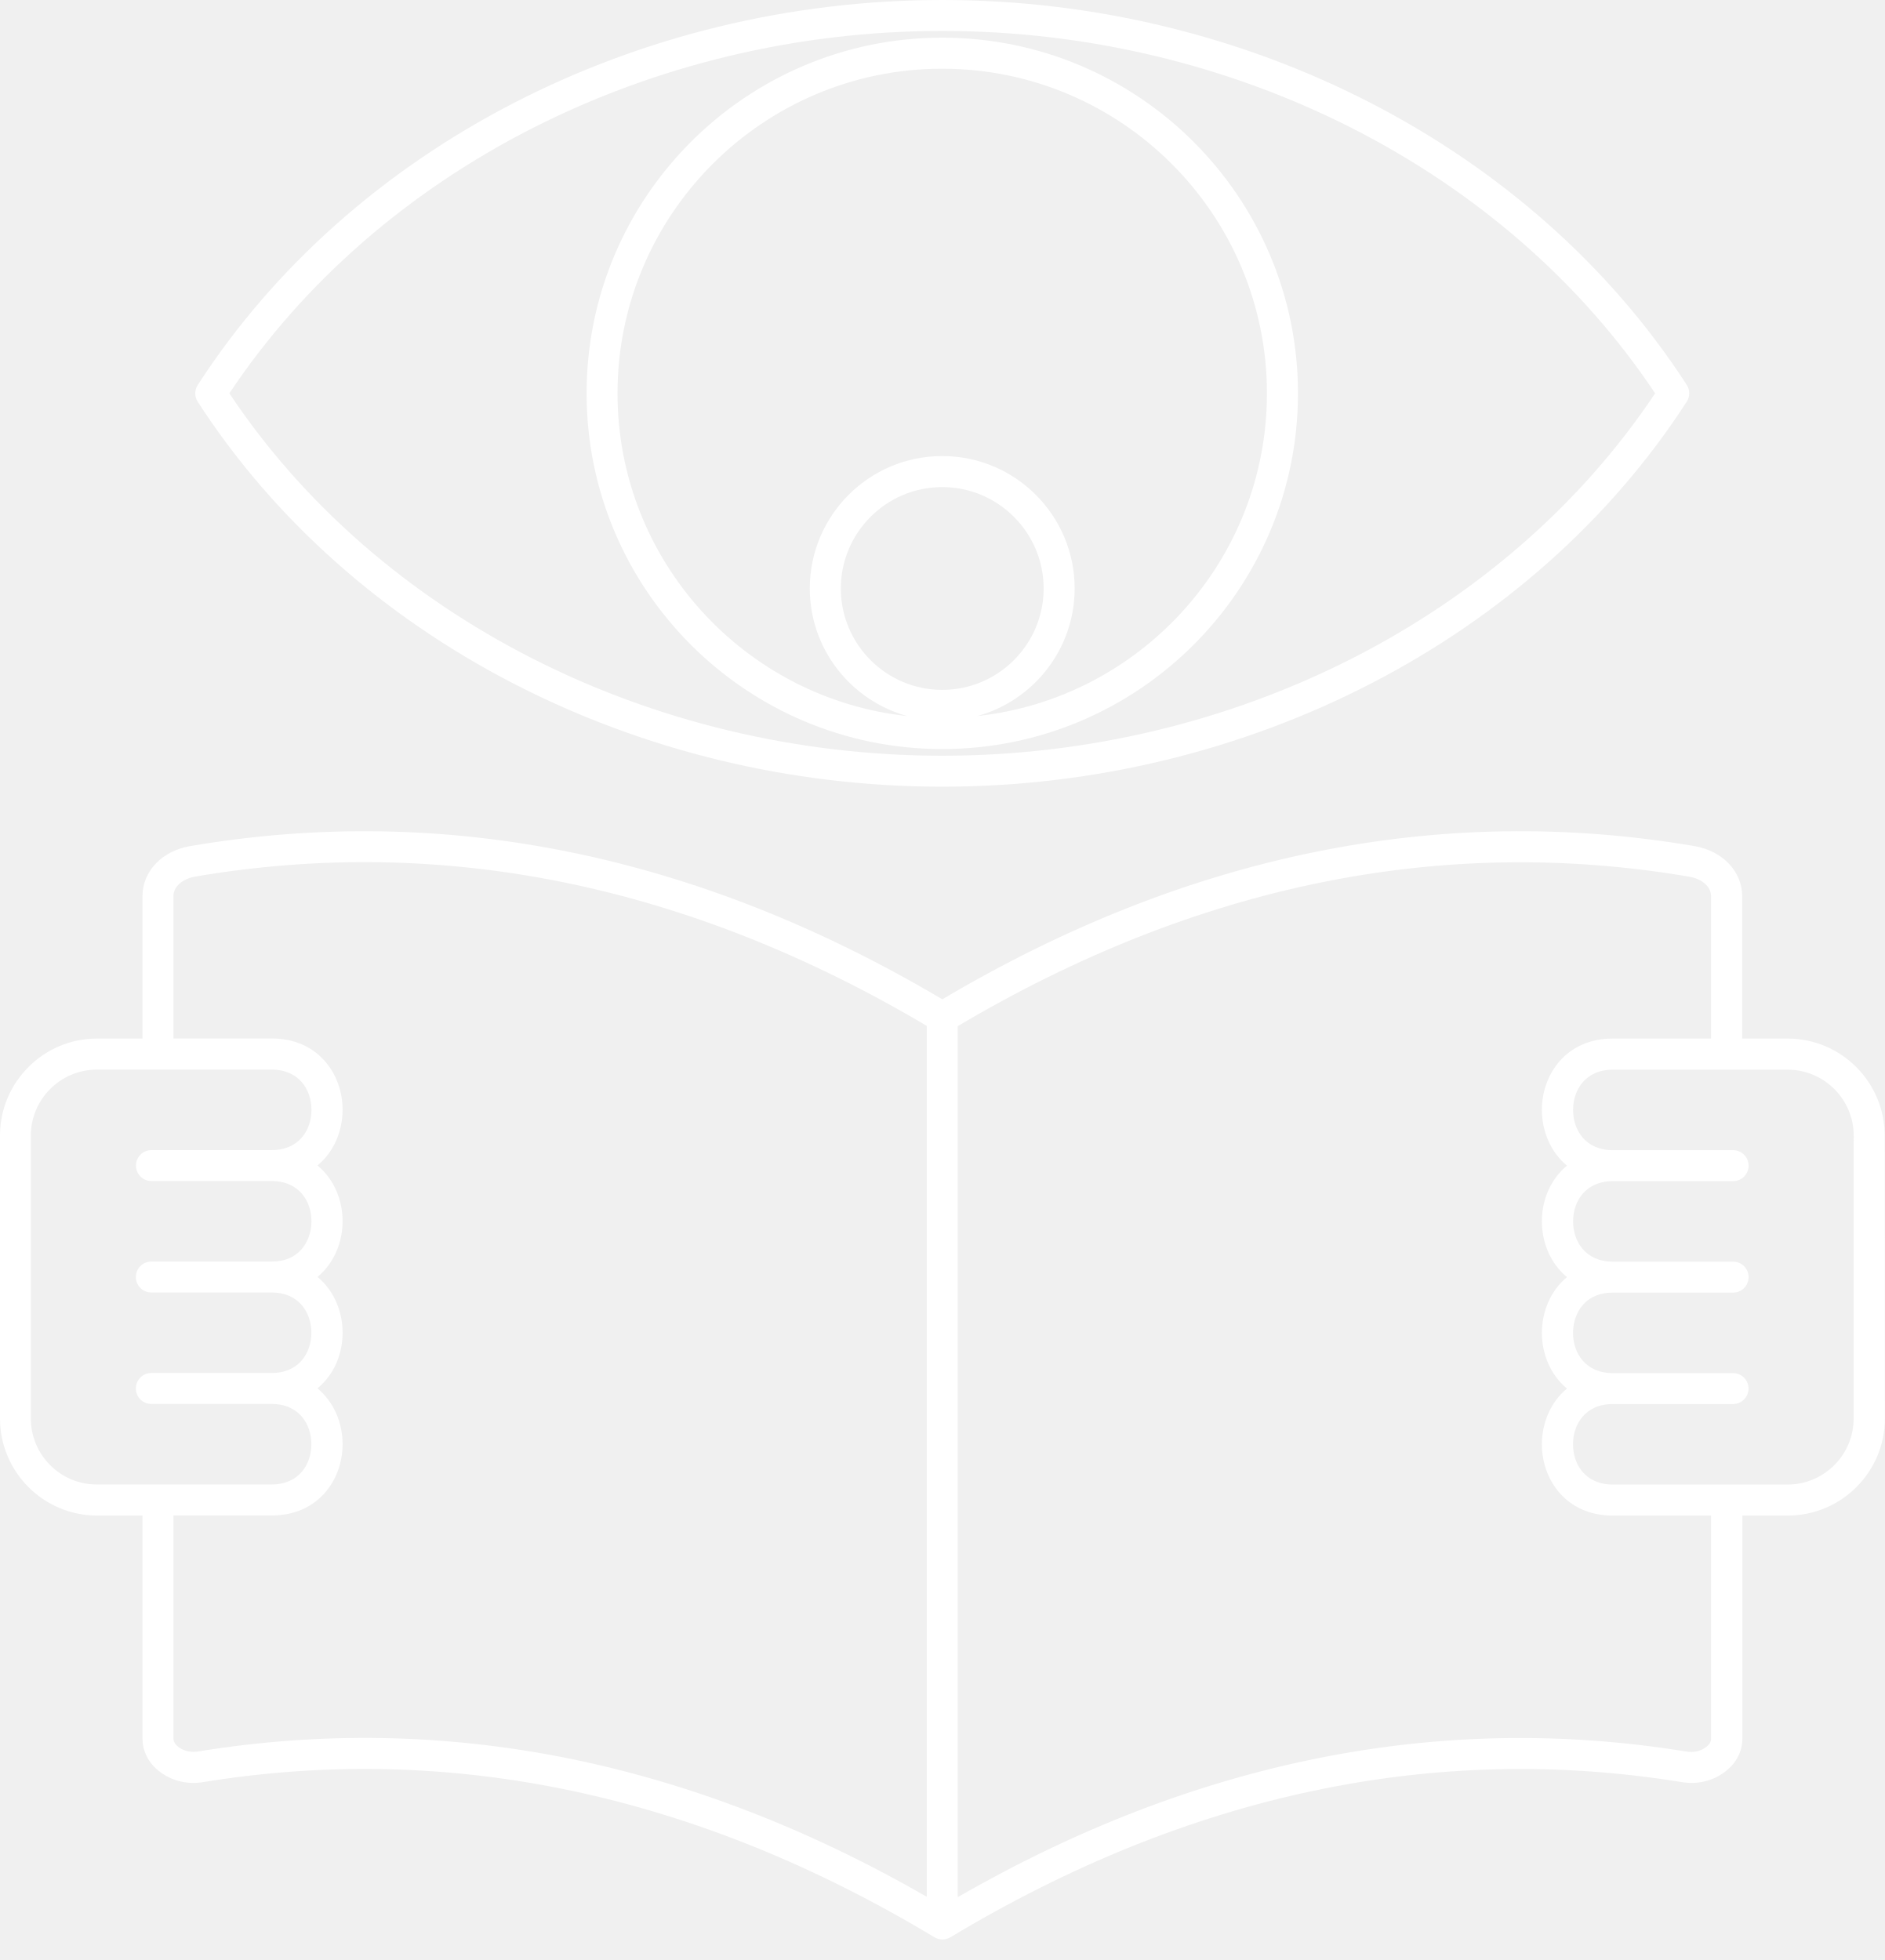
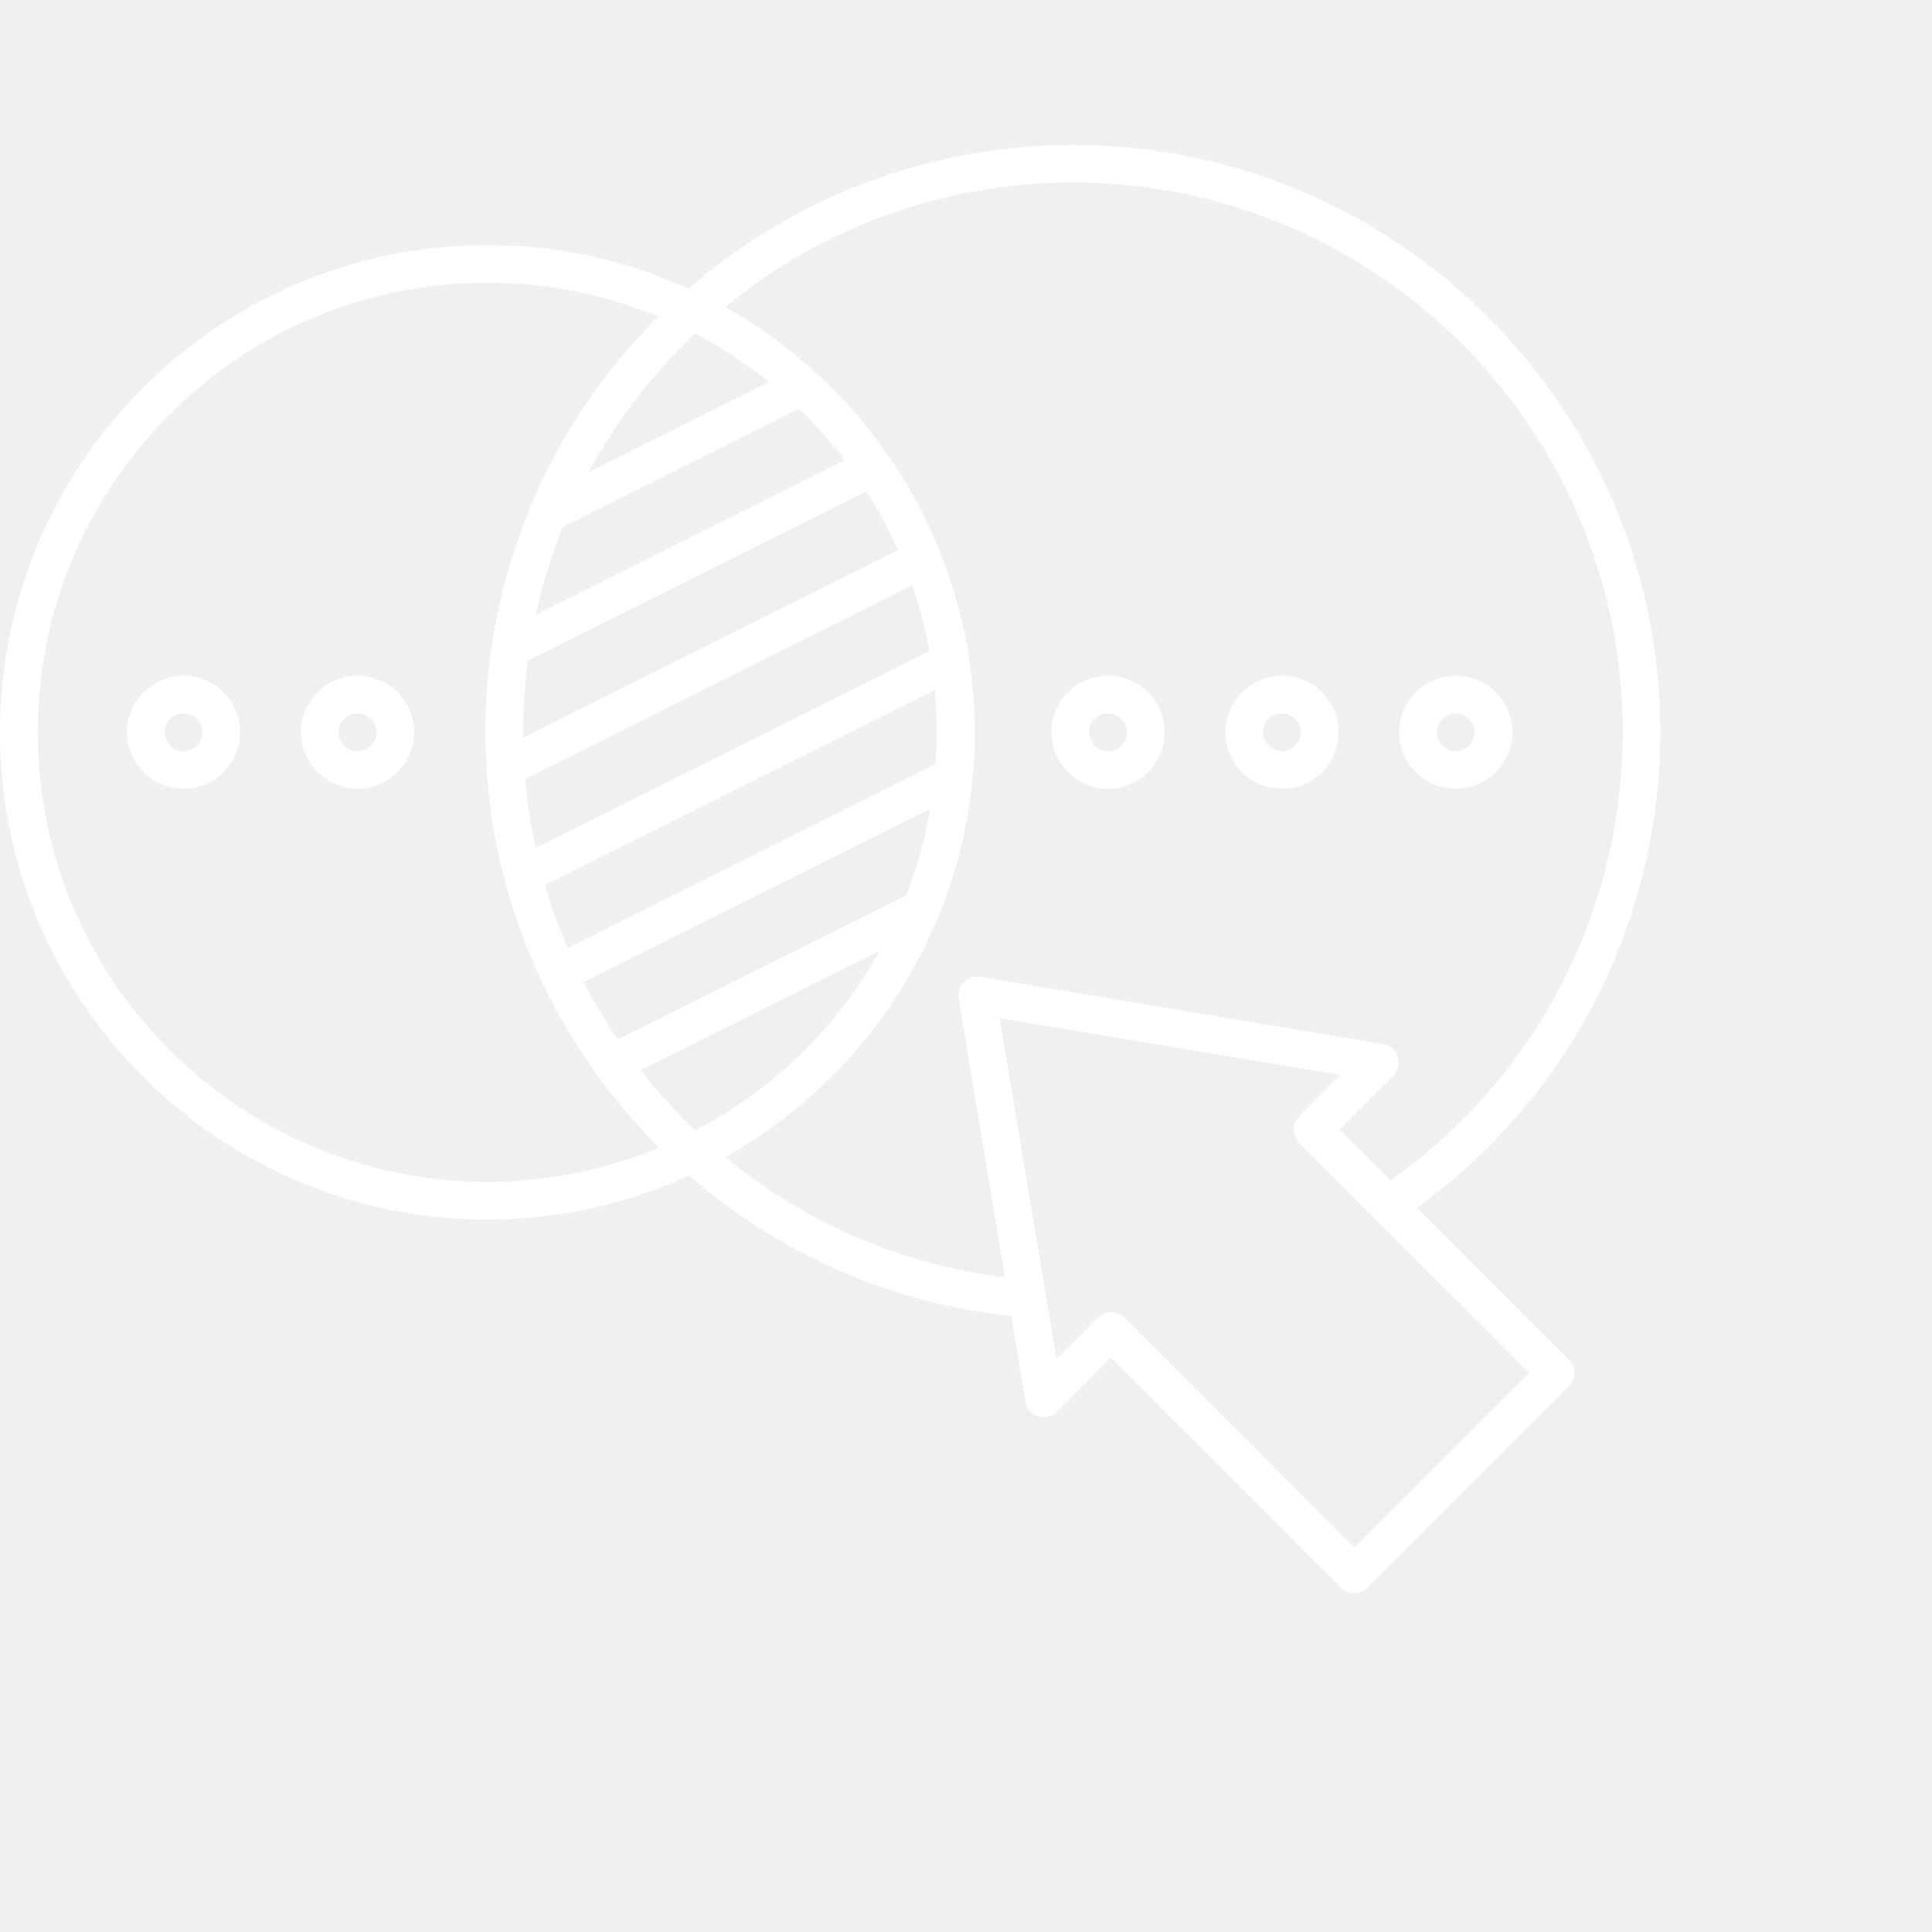
- <svg xmlns="http://www.w3.org/2000/svg" width="75" height="78" viewBox="0 0 75 78" fill="none">
-   <path d="M71.127 41.33H69.321V35.66C69.321 34.681 68.543 33.865 67.43 33.672C57.295 31.944 47.227 33.998 37.496 39.769C27.765 34.002 17.697 31.944 7.561 33.672C6.449 33.861 5.67 34.677 5.67 35.66V41.33H3.864C1.732 41.33 0 43.062 0 45.194V56.449C0 58.581 1.732 60.313 3.864 60.313H5.67V69.176C5.67 69.743 5.952 70.244 6.467 70.585C6.942 70.901 7.502 71.016 8.092 70.919C17.926 69.321 27.713 71.397 37.181 77.094C37.278 77.153 37.389 77.183 37.5 77.183C37.604 77.183 37.711 77.157 37.804 77.101C37.808 77.097 37.812 77.094 37.815 77.09L37.819 77.094C47.287 71.401 57.073 69.325 66.908 70.919C67.498 71.016 68.058 70.901 68.532 70.585C69.048 70.244 69.33 69.743 69.33 69.176V60.313H71.136C73.268 60.313 75 58.581 75 56.449L74.993 45.194C74.993 43.062 73.257 41.33 71.128 41.33H71.127ZM1.227 56.45V45.195C1.227 43.745 2.406 42.566 3.856 42.566H10.809C11.903 42.566 12.393 43.37 12.393 44.168C12.393 44.965 11.903 45.77 10.809 45.77H6.026C5.684 45.77 5.41 46.044 5.41 46.385C5.41 46.726 5.684 47.001 6.026 47.001H10.809C11.903 47.001 12.393 47.806 12.393 48.603C12.393 49.026 12.248 49.434 11.996 49.719C11.711 50.042 11.314 50.205 10.806 50.205H6.022C5.681 50.205 5.406 50.479 5.406 50.821C5.406 51.162 5.681 51.436 6.022 51.436H10.806C11.9 51.436 12.389 52.241 12.389 53.038C12.389 53.836 11.9 54.64 10.806 54.64H6.022C5.681 54.64 5.406 54.915 5.406 55.256C5.406 55.597 5.681 55.871 6.022 55.871H10.806C11.9 55.871 12.389 56.676 12.389 57.474C12.389 58.271 11.9 59.076 10.806 59.076H3.852C2.406 59.079 1.227 57.899 1.227 56.45ZM36.876 75.485C27.442 70.052 17.696 68.109 7.888 69.7C7.609 69.744 7.357 69.696 7.146 69.555C6.901 69.392 6.901 69.233 6.901 69.173V60.31H10.813C12.664 60.31 13.632 58.882 13.632 57.473C13.632 56.639 13.294 55.801 12.634 55.252C12.749 55.156 12.846 55.059 12.927 54.966C13.383 54.451 13.632 53.765 13.632 53.034C13.632 52.2 13.294 51.362 12.634 50.817C13.294 50.271 13.632 49.43 13.632 48.599C13.632 47.765 13.294 46.926 12.634 46.381C13.294 45.836 13.632 44.994 13.632 44.164C13.632 42.755 12.664 41.327 10.813 41.327H6.901V35.657C6.901 35.289 7.257 34.974 7.765 34.885C17.607 33.205 27.402 35.208 36.876 40.826L36.876 75.485ZM68.087 69.177C68.087 69.236 68.087 69.396 67.838 69.559C67.627 69.7 67.378 69.748 67.096 69.704C57.288 68.109 47.541 70.067 38.108 75.5V40.837C47.586 35.215 57.377 33.212 67.219 34.889C67.727 34.974 68.083 35.293 68.083 35.66V41.33H64.171C62.32 41.33 61.352 42.758 61.352 44.167C61.352 45.002 61.69 45.84 62.35 46.389C62.235 46.481 62.138 46.578 62.057 46.674C61.6 47.19 61.352 47.876 61.352 48.606C61.352 49.441 61.69 50.279 62.35 50.824C61.69 51.369 61.352 52.211 61.352 53.041C61.352 53.876 61.69 54.714 62.35 55.259C61.69 55.804 61.352 56.646 61.352 57.477C61.352 58.886 62.32 60.314 64.171 60.314H68.083V69.177L68.087 69.177ZM73.757 56.45C73.757 57.9 72.578 59.079 71.127 59.079H64.174C63.08 59.079 62.591 58.275 62.591 57.477C62.591 56.68 63.08 55.875 64.174 55.875H68.958C69.299 55.875 69.574 55.601 69.574 55.26C69.574 54.918 69.299 54.644 68.958 54.644H64.174C63.08 54.644 62.591 53.839 62.591 53.042C62.591 52.619 62.735 52.211 62.987 51.926C63.273 51.603 63.67 51.44 64.178 51.44H68.962C69.303 51.44 69.577 51.165 69.577 50.824C69.577 50.483 69.303 50.209 68.962 50.209H64.178C63.084 50.209 62.594 49.404 62.594 48.606C62.594 47.809 63.084 47.005 64.178 47.005H68.962C69.303 47.005 69.577 46.73 69.577 46.389C69.577 46.048 69.303 45.773 68.962 45.773H64.178C63.084 45.773 62.594 44.969 62.594 44.171C62.594 43.374 63.084 42.569 64.178 42.569H71.131C72.581 42.569 73.76 43.748 73.76 45.199L73.757 56.45ZM37.492 31.307C49.655 31.307 61.008 25.437 67.115 15.987C67.249 15.783 67.249 15.52 67.115 15.316C61.007 5.867 49.655 0 37.492 0C25.329 0 13.976 5.87 7.869 15.32C7.736 15.524 7.736 15.787 7.869 15.991C13.977 25.436 25.329 31.307 37.492 31.307ZM37.492 1.231C49.096 1.231 59.925 6.746 65.858 15.653C59.925 24.557 49.096 30.075 37.492 30.075C25.888 30.075 15.06 24.56 9.126 15.653C15.06 6.749 25.888 1.231 37.492 1.231ZM37.492 29.809C45.298 29.809 51.647 23.46 51.647 15.654C51.647 7.848 45.298 1.499 37.492 1.499C29.686 1.499 23.341 7.848 23.341 15.654C23.341 23.46 29.686 29.809 37.492 29.809ZM33.457 23.419C33.457 21.194 35.267 19.384 37.492 19.384C39.717 19.384 41.527 21.194 41.527 23.419C41.527 25.644 39.717 27.454 37.492 27.454C35.267 27.454 33.457 25.644 33.457 23.419ZM37.492 2.734C44.616 2.734 50.412 8.53 50.412 15.654C50.412 22.306 45.357 27.795 38.886 28.496C41.115 27.884 42.761 25.84 42.761 23.419C42.761 20.511 40.399 18.149 37.491 18.149C34.584 18.149 32.222 20.511 32.222 23.419C32.222 25.84 33.868 27.88 36.097 28.496C29.629 27.798 24.571 22.306 24.571 15.654C24.571 8.53 30.367 2.734 37.491 2.734H37.492Z" fill="white" />
+ <svg xmlns="http://www.w3.org/2000/svg" width="80" height="80" viewBox="0 0 80 80" fill="none">
+   <g clip-path="url(#clip0_490_369)">
+     <path d="M45.883 32.664C47.172 32.664 48.227 31.61 48.227 30.32C48.227 29.031 47.172 27.977 45.883 27.977C44.594 27.977 43.539 29.031 43.539 30.32C43.539 31.61 44.594 32.664 45.883 32.664ZM45.883 29.539C46.313 29.539 46.664 29.891 46.664 30.32C46.664 30.75 46.313 31.102 45.883 31.102C45.453 31.102 45.102 30.75 45.102 30.32C45.102 29.891 45.453 29.539 45.883 29.539Z" fill="white" />
+     <path d="M53.086 32.664C54.375 32.664 55.43 31.61 55.43 30.32C55.43 29.031 54.375 27.977 53.086 27.977C51.797 27.977 50.742 29.031 50.742 30.32C50.742 31.61 51.789 32.664 53.086 32.664ZM53.086 29.539C53.516 29.539 53.867 29.891 53.867 30.32C53.867 30.75 53.516 31.102 53.086 31.102C52.656 31.102 52.305 30.75 52.305 30.32C52.305 29.891 52.656 29.539 53.086 29.539Z" fill="white" />
+     <path d="M60.281 32.664C61.57 32.664 62.625 31.61 62.625 30.32C62.625 29.031 61.57 27.977 60.281 27.977C58.992 27.977 57.938 29.031 57.938 30.32C57.938 31.61 58.992 32.664 60.281 32.664ZM60.281 29.539C60.711 29.539 61.062 29.891 61.062 30.32C61.062 30.75 60.711 31.102 60.281 31.102C59.852 31.102 59.5 30.75 59.5 30.32C59.5 29.891 59.852 29.539 60.281 29.539Z" fill="white" />
+     <path d="M7.602 27.977C6.313 27.977 5.258 29.031 5.258 30.32C5.258 31.61 6.313 32.664 7.602 32.664C8.891 32.664 9.945 31.61 9.945 30.32C9.945 29.031 8.899 27.977 7.602 27.977ZM7.602 31.102C7.172 31.102 6.82 30.75 6.82 30.32C6.82 29.891 7.172 29.539 7.602 29.539C8.031 29.539 8.383 29.891 8.383 30.32C8.383 30.75 8.039 31.102 7.602 31.102Z" fill="white" />
+     <path d="M14.805 27.977C13.516 27.977 12.461 29.031 12.461 30.32C12.461 31.61 13.516 32.664 14.805 32.664C16.094 32.664 17.148 31.61 17.148 30.32C17.148 29.031 16.094 27.977 14.805 27.977ZM14.805 31.102C14.375 31.102 14.024 30.75 14.024 30.32C14.024 29.891 14.375 29.539 14.805 29.539C15.234 29.539 15.586 29.891 15.586 30.32C15.586 30.75 15.234 31.102 14.805 31.102Z" fill="white" />
+     <path d="M58.68 50.008C65 45.438 68.75 38.149 68.75 30.32C68.75 16.906 57.844 6 44.43 6C38.344 6 32.782 8.25 28.508 11.953C25.969 10.797 23.149 10.148 20.18 10.148C9.055 10.141 0 19.195 0 30.32C0 41.446 9.055 50.5 20.18 50.5C23.157 50.5 25.985 49.844 28.532 48.68C32.188 51.852 36.789 53.961 41.868 54.493L42.453 58.024C42.5 58.313 42.703 58.547 42.985 58.641C43.266 58.735 43.571 58.657 43.774 58.446L46.001 56.219L55.524 65.743C55.672 65.891 55.868 65.969 56.078 65.969C56.289 65.969 56.485 65.883 56.633 65.743L64.969 57.407C65.274 57.102 65.274 56.61 64.969 56.305L58.68 50.008ZM28.774 13.813C29.86 14.383 30.884 15.055 31.829 15.813L24.376 19.547C25.532 17.407 27.024 15.477 28.774 13.813ZM23.509 39.251C23.141 38.407 22.829 37.54 22.563 36.649L38.704 28.579C38.759 29.149 38.79 29.727 38.79 30.314C38.79 30.759 38.767 31.196 38.735 31.634L23.509 39.251ZM38.517 33.501C38.306 34.735 37.97 35.931 37.517 37.079L25.587 43.04C25.071 42.282 24.594 41.485 24.172 40.665L38.517 33.501ZM22.18 35.103C21.977 34.173 21.829 33.22 21.751 32.251L37.767 24.235C38.072 25.11 38.314 26.024 38.486 26.954L22.18 35.103ZM21.665 30.54C21.665 30.47 21.657 30.392 21.657 30.321C21.657 29.321 21.727 28.337 21.852 27.368L35.883 20.353C36.376 21.126 36.813 21.931 37.18 22.775L21.665 30.54ZM22.188 25.454C22.462 24.204 22.837 22.993 23.305 21.829L33.087 16.931C33.766 17.587 34.399 18.298 34.977 19.056L22.188 25.454ZM20.18 48.938C9.915 48.938 1.564 40.587 1.564 30.321C1.564 20.055 9.915 11.704 20.18 11.704C22.688 11.704 25.079 12.204 27.259 13.103C22.837 17.509 20.102 23.595 20.102 30.314C20.102 36.978 22.852 43.087 27.29 47.517C25.095 48.431 22.696 48.938 20.18 48.938ZM26.524 44.321L36.438 39.36C34.673 42.524 32.009 45.126 28.79 46.805C27.977 46.04 27.22 45.204 26.524 44.321ZM30.04 47.915C36.188 44.454 40.36 37.868 40.36 30.321C40.36 22.766 36.188 16.173 30.024 12.712C33.954 9.493 38.969 7.556 44.438 7.556C56.985 7.556 67.196 17.767 67.196 30.314C67.196 37.728 63.602 44.619 57.571 48.884L55.462 46.774L57.688 44.548C57.891 44.344 57.969 44.032 57.883 43.758C57.797 43.477 57.555 43.274 57.266 43.227L40.594 40.446C40.344 40.399 40.094 40.485 39.914 40.665C39.735 40.844 39.657 41.094 39.696 41.344L41.618 52.892C37.243 52.352 33.266 50.571 30.04 47.915ZM56.079 64.087L46.563 54.563C46.407 54.407 46.212 54.337 46.009 54.337C45.806 54.337 45.61 54.415 45.454 54.563L43.751 56.267L41.399 42.164L55.501 44.516L53.798 46.219C53.493 46.524 53.493 47.016 53.798 47.321L63.322 56.844L56.079 64.087Z" fill="white" />
+   </g>
+   <defs>
+     <clipPath id="clip0_490_369">
+       <rect width="80" height="80" fill="white" />
+     </clipPath>
+   </defs>
</svg>
